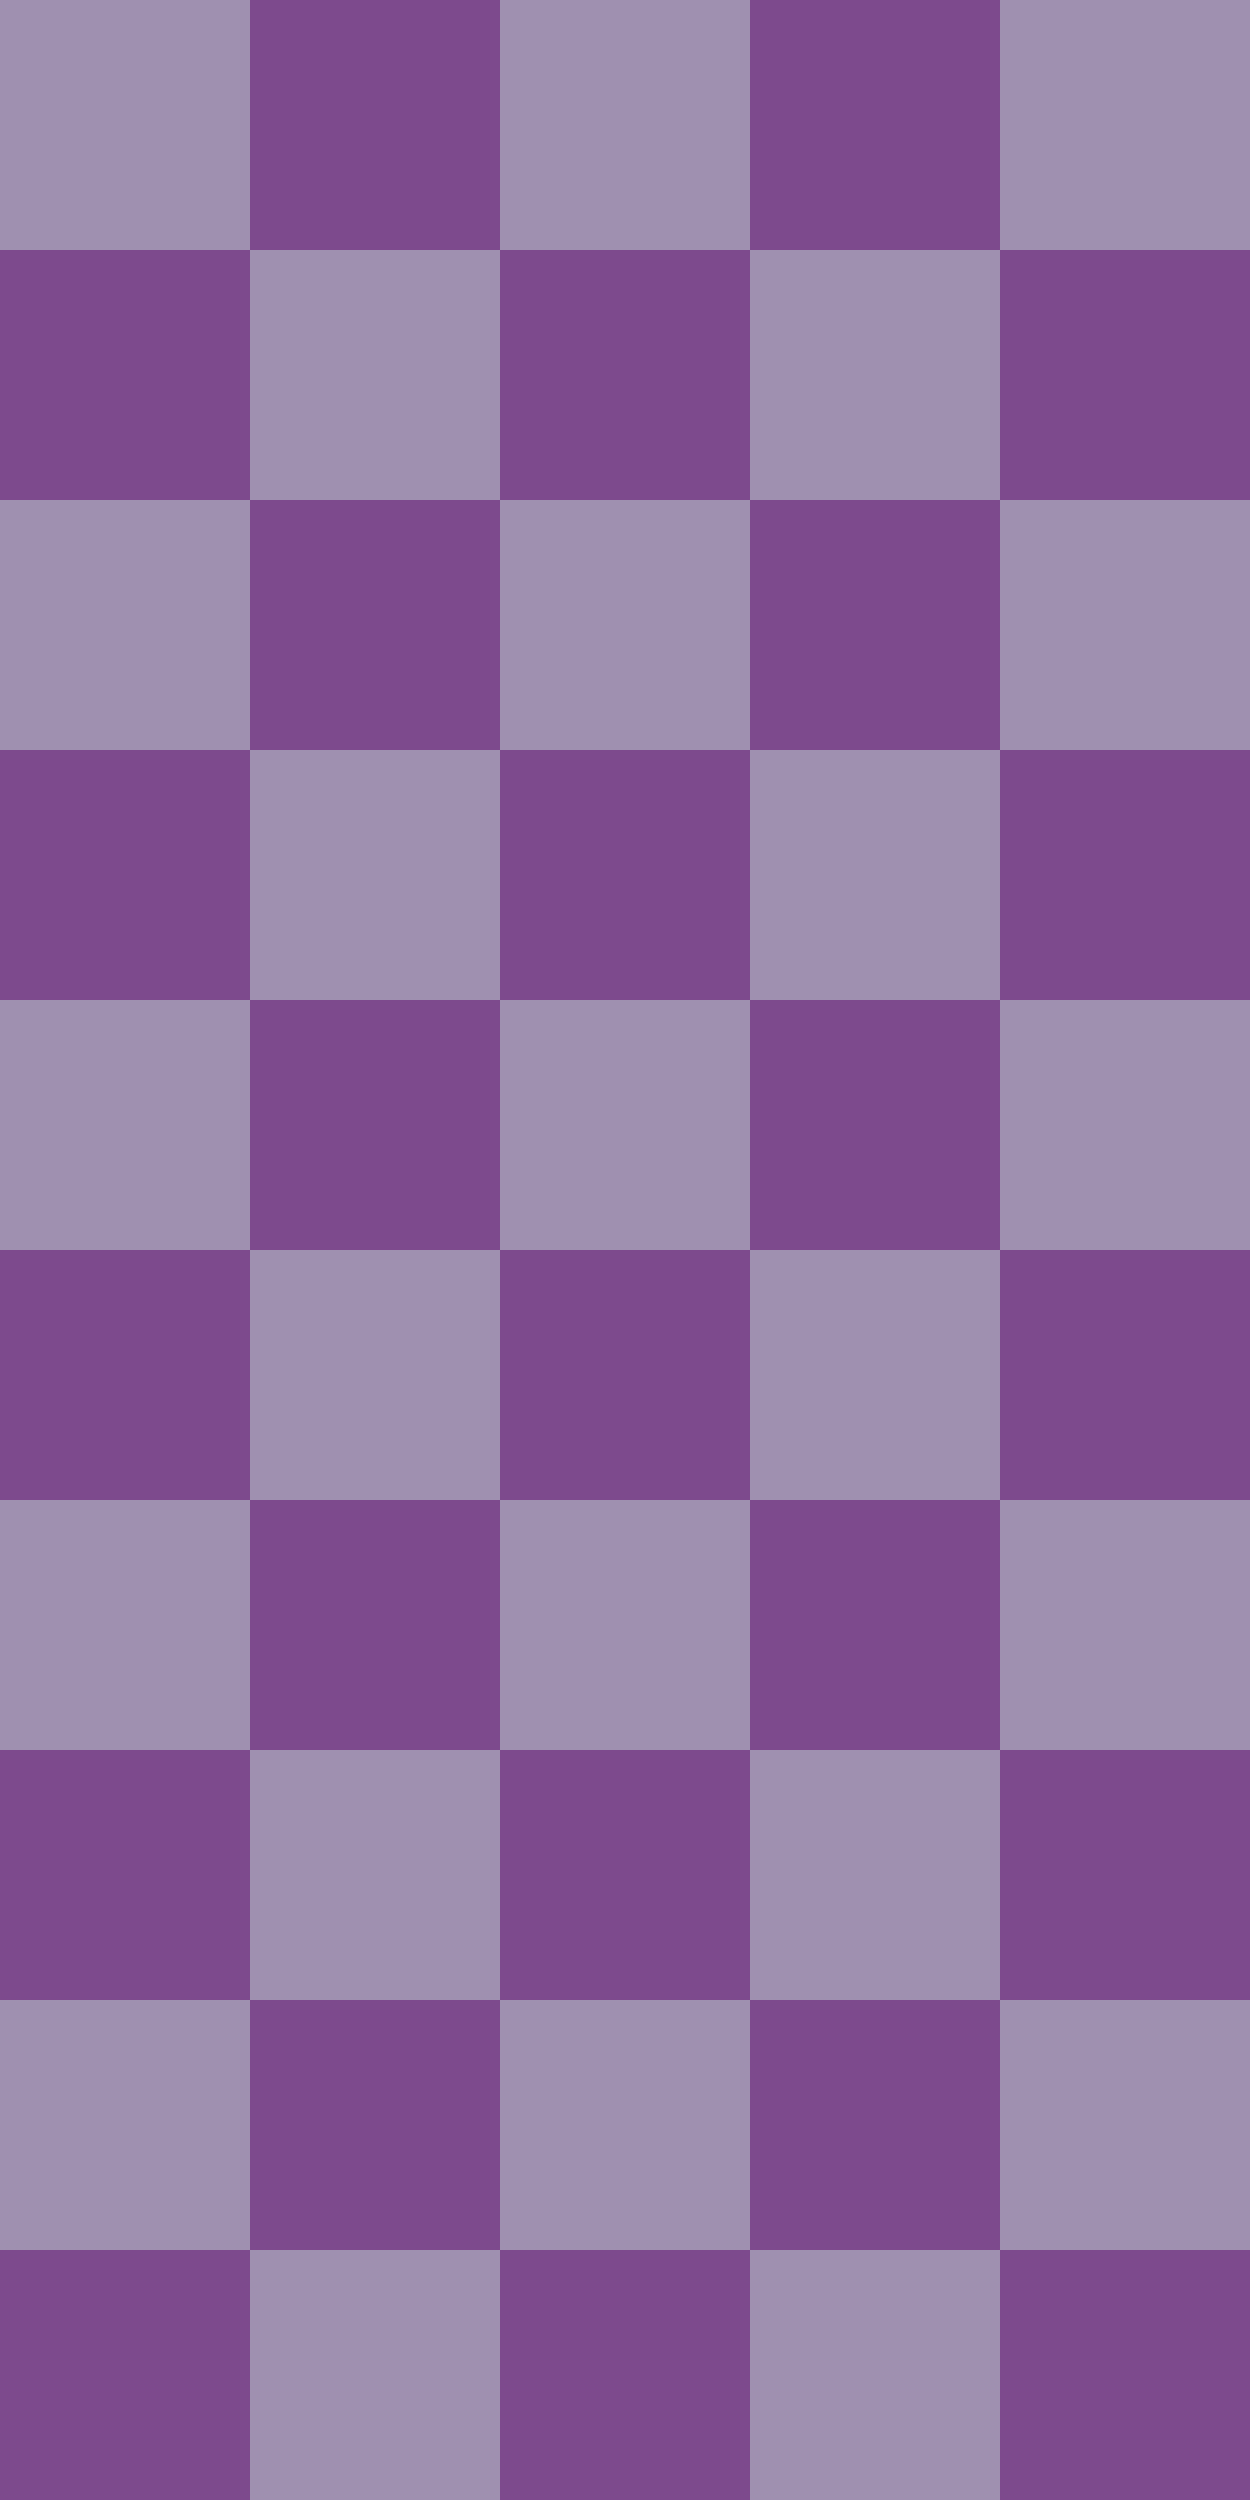
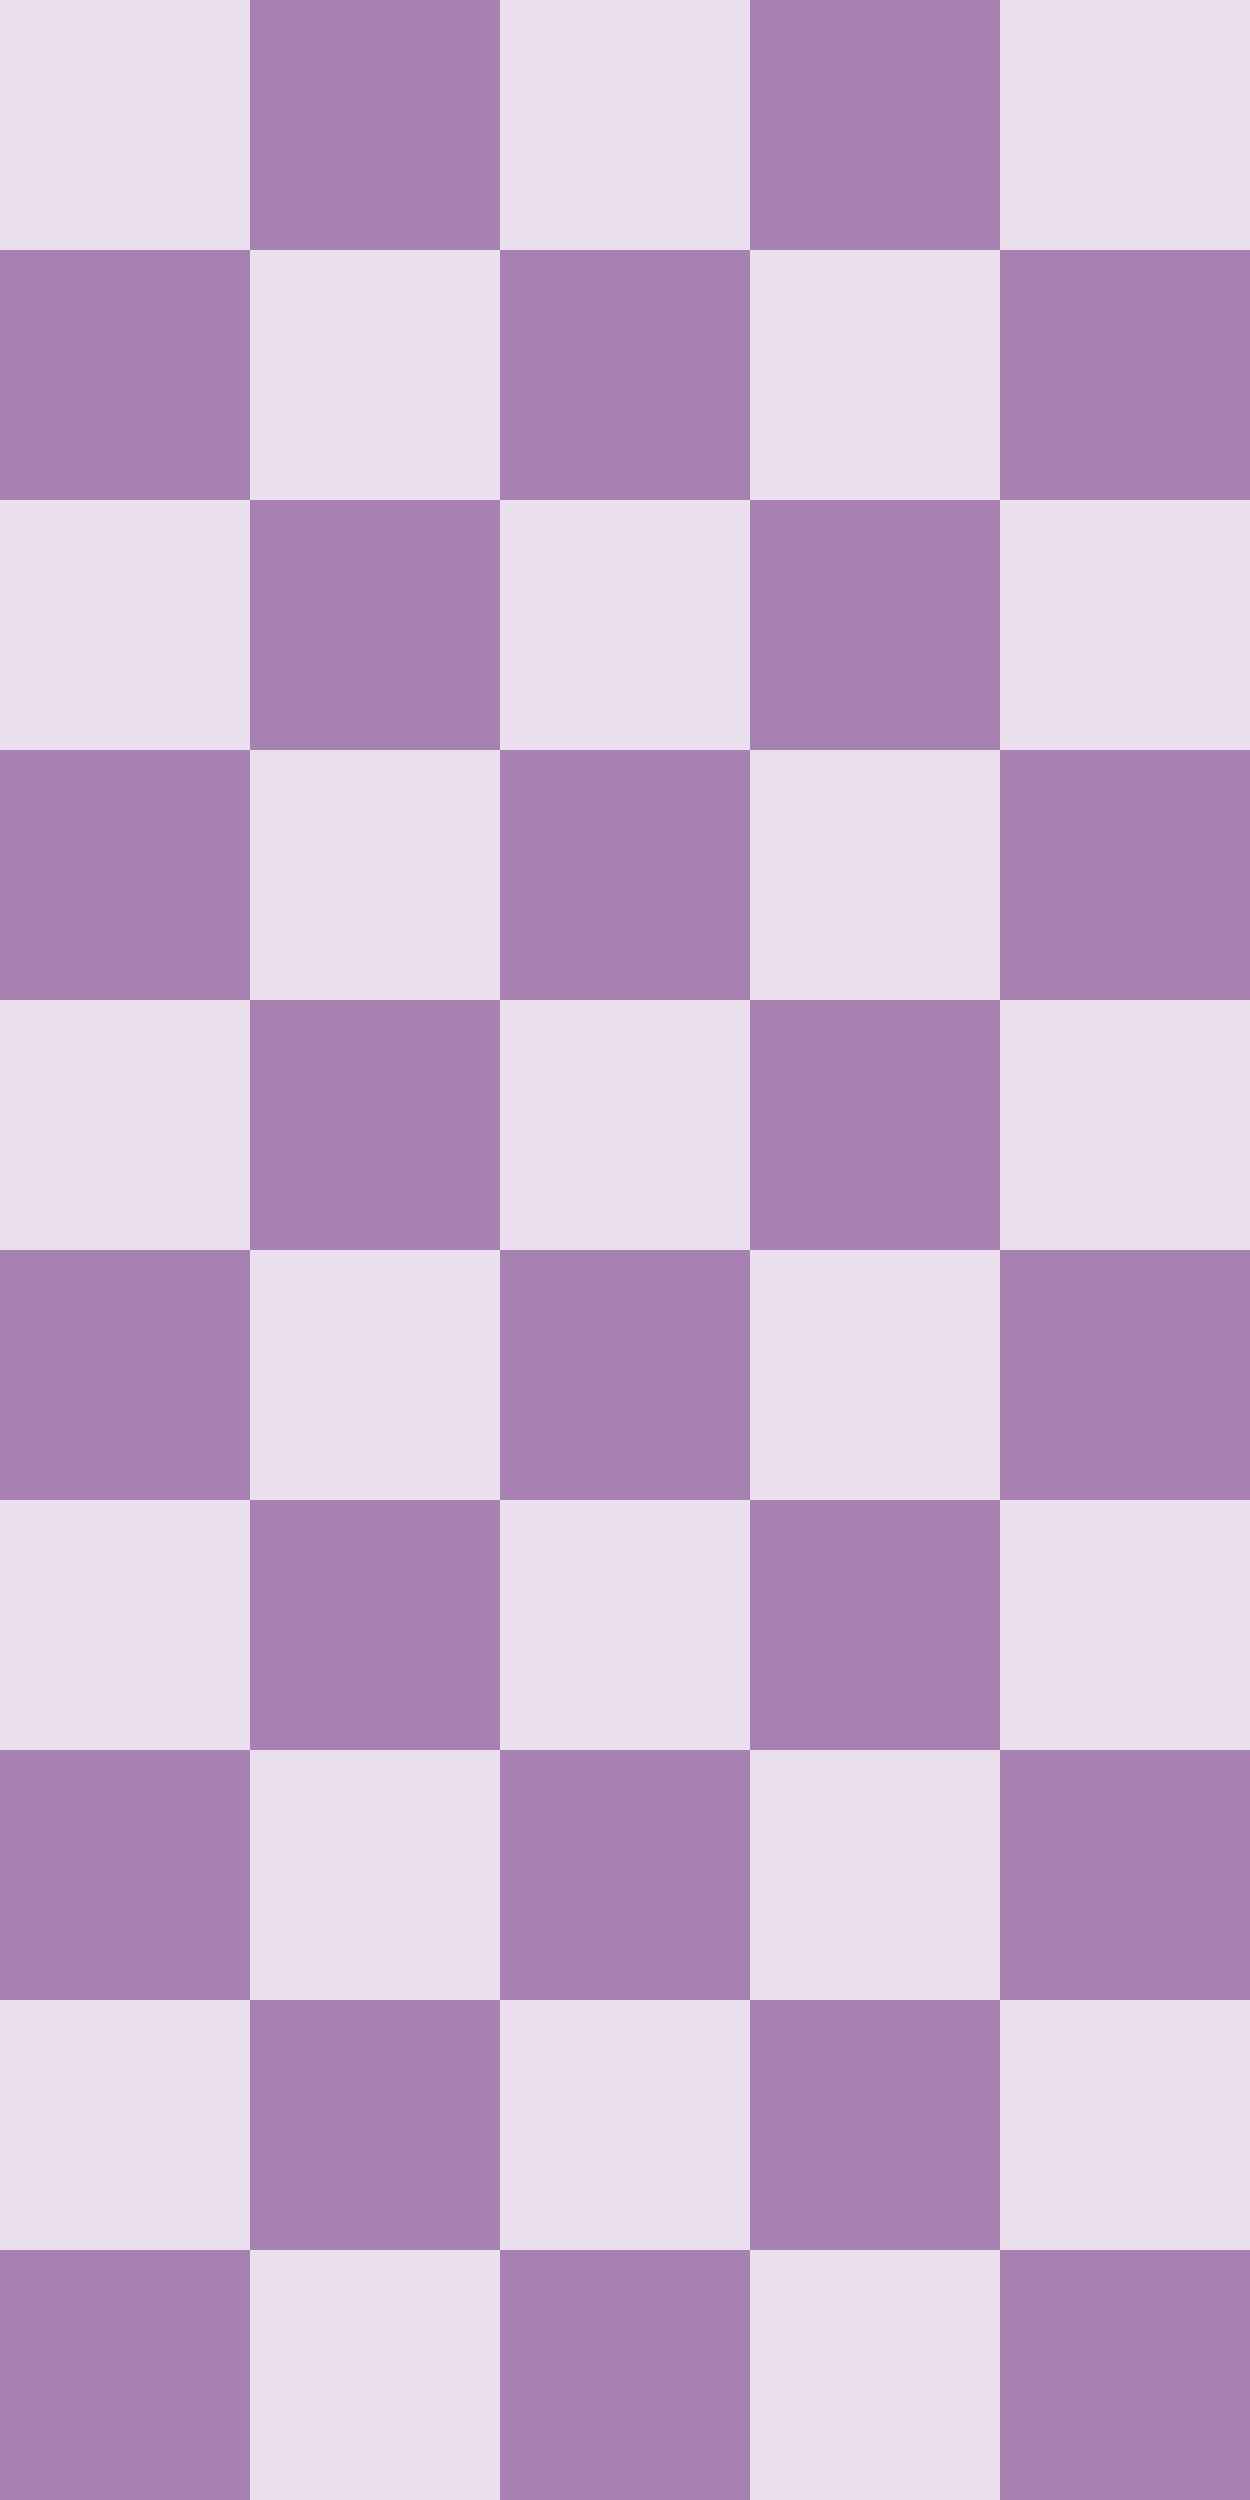
<svg xmlns="http://www.w3.org/2000/svg" xmlns:xlink="http://www.w3.org/1999/xlink" version="1.1" viewBox="0 0 500 1000">
  <g id="brown-board">
-     <g id="Light" fill="#9f90b0">
+     <g id="Light" fill="#eadfed">
      <rect width="1200" height="1000" />
    </g>
    <g id="Frame" fill="none">
      <rect width="1200" height="1000" />
    </g>
-     <g id="Dark" fill="#7d4a8d">
+     <g id="Dark" fill="#a781b1">
      <g id="raz">
        <g id="dva">
          <g id="tri">
            <g id="che">
              <rect x="100" width="100" height="100" />
              <rect x="300" width="100" height="100" />
              <rect x="500" width="100" height="100" />
              <rect x="700" width="100" height="100" />
              <rect x="900" width="100" height="100" />
              <rect x="1100" width="100" height="100" />
            </g>
            <use transform="translate(-100,100)" xlink:href="#che" />
          </g>
          <use transform="translate(0,200)" xlink:href="#tri" />
        </g>
        <use transform="translate(0,400)" xlink:href="#dva" />
      </g>
      <use transform="translate(0,600)" xlink:href="#raz" />
    </g>
  </g>
</svg>
